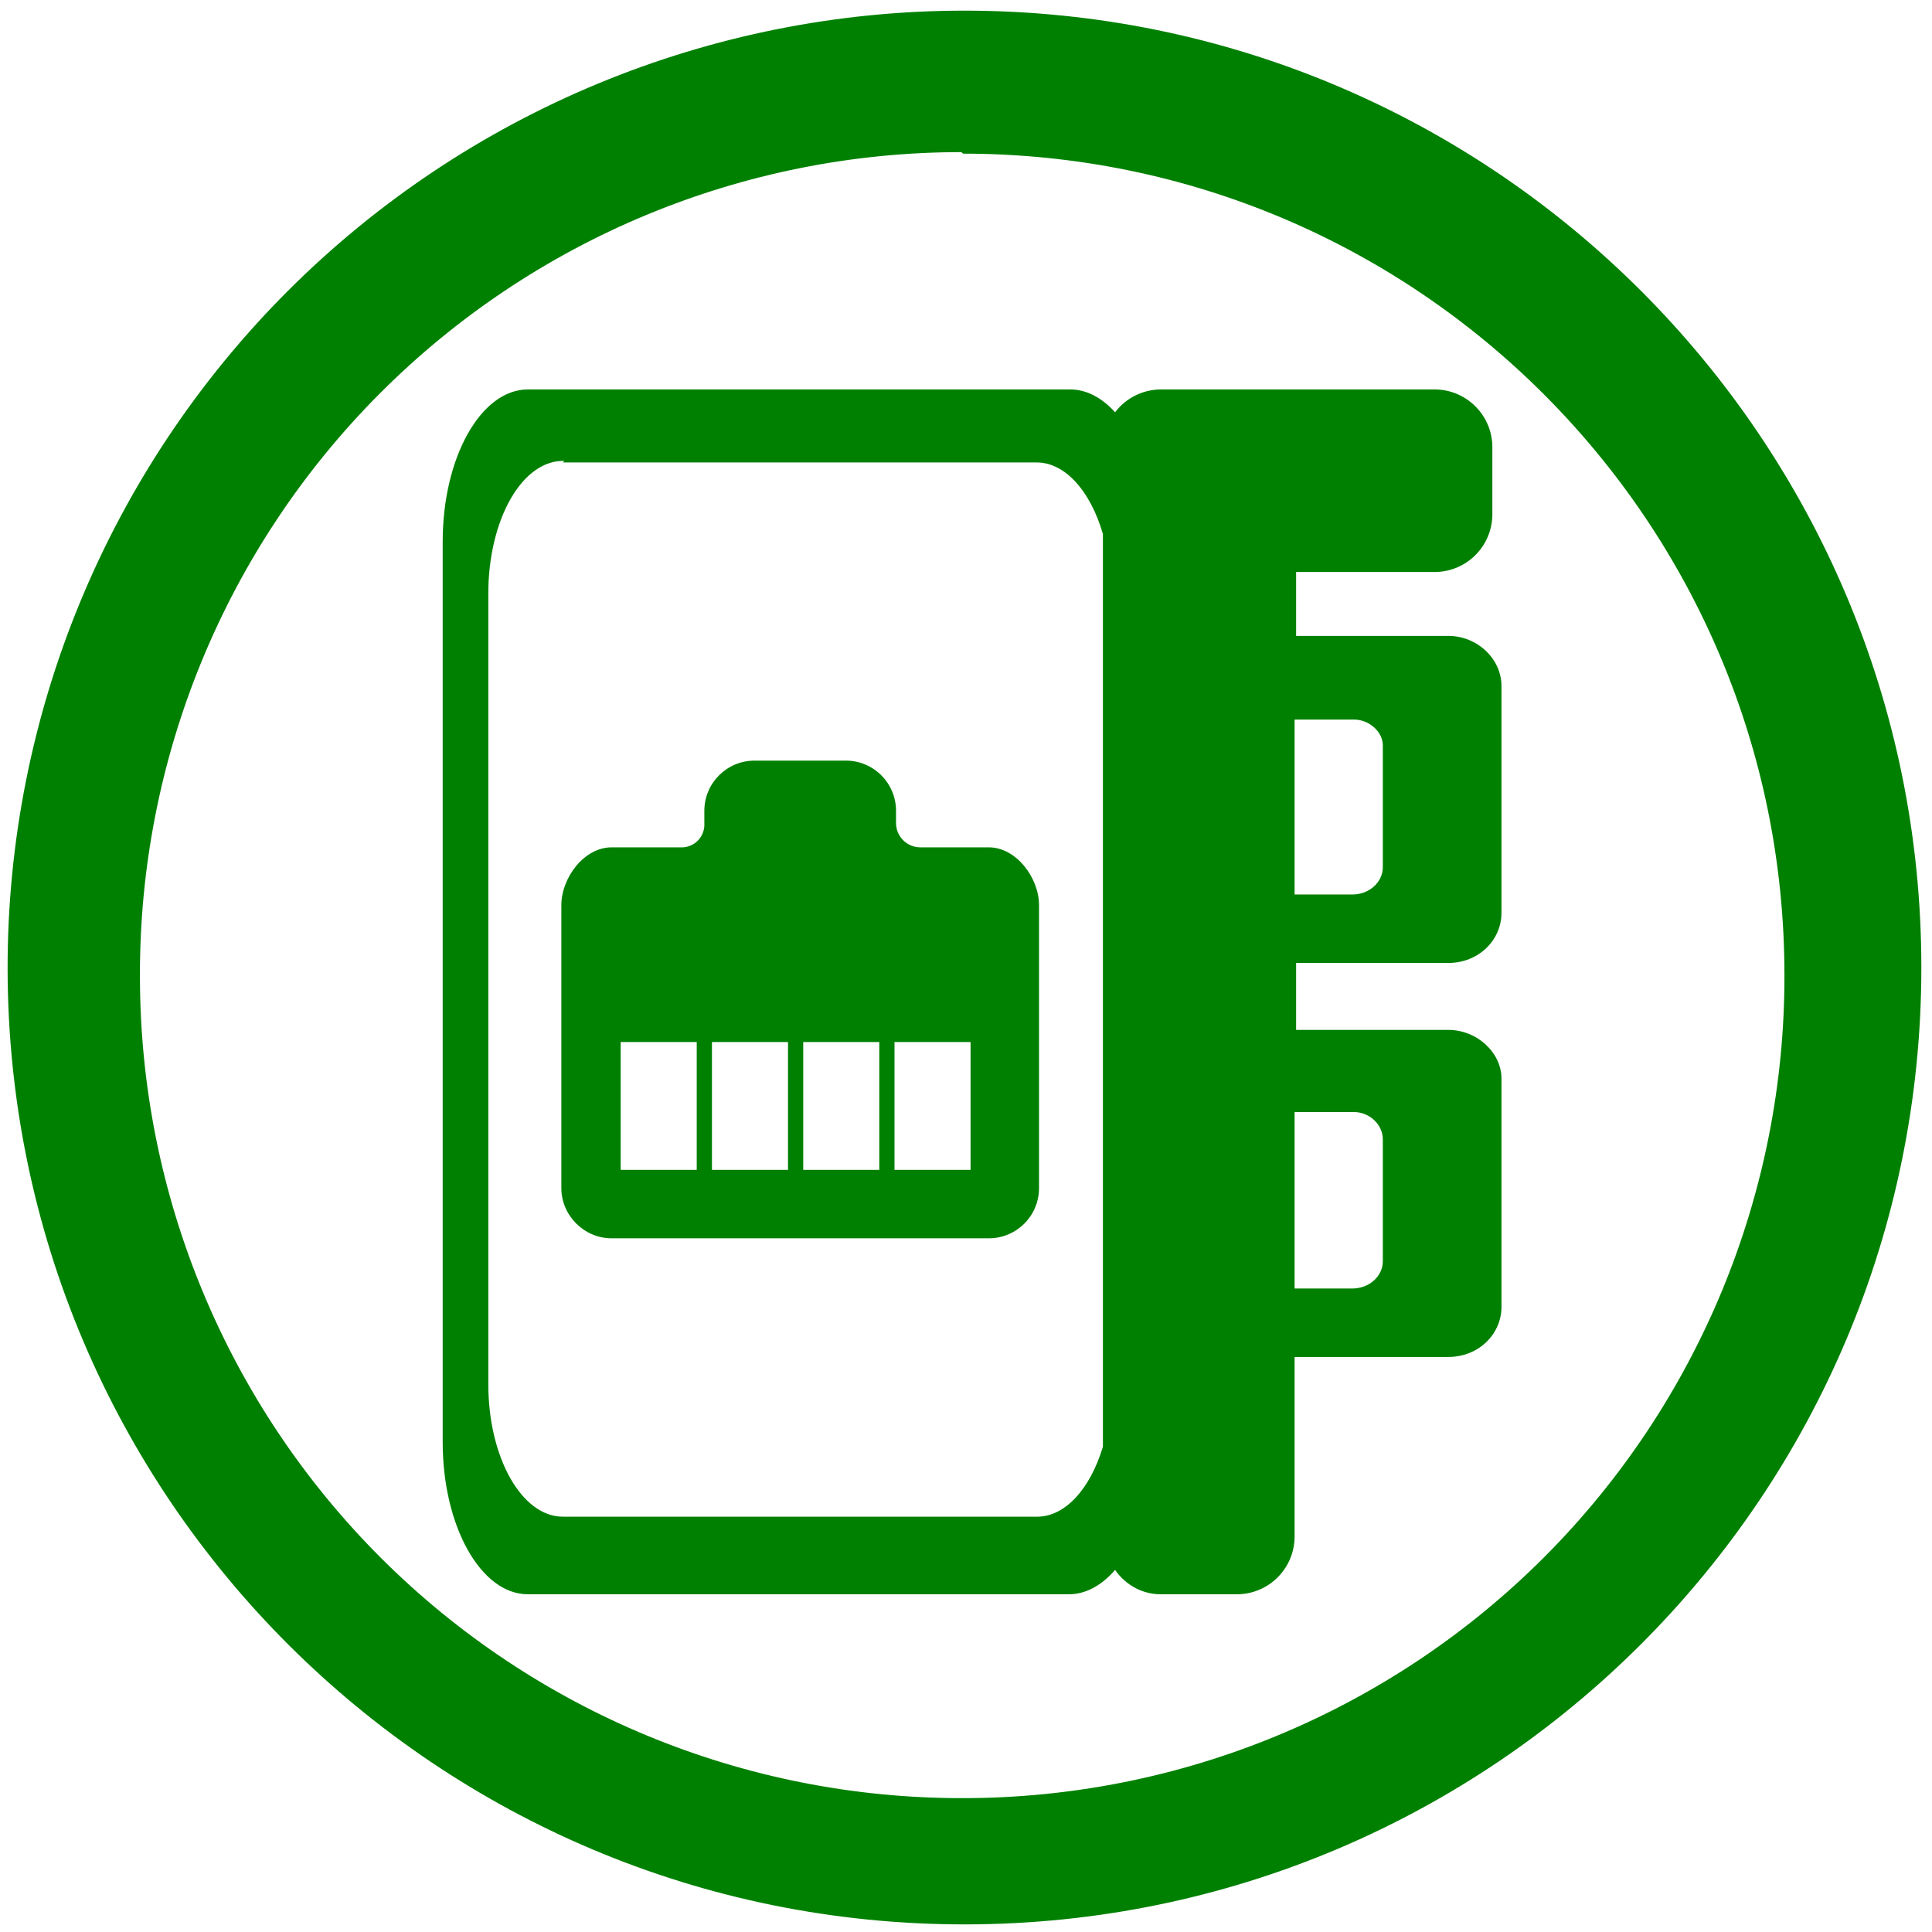
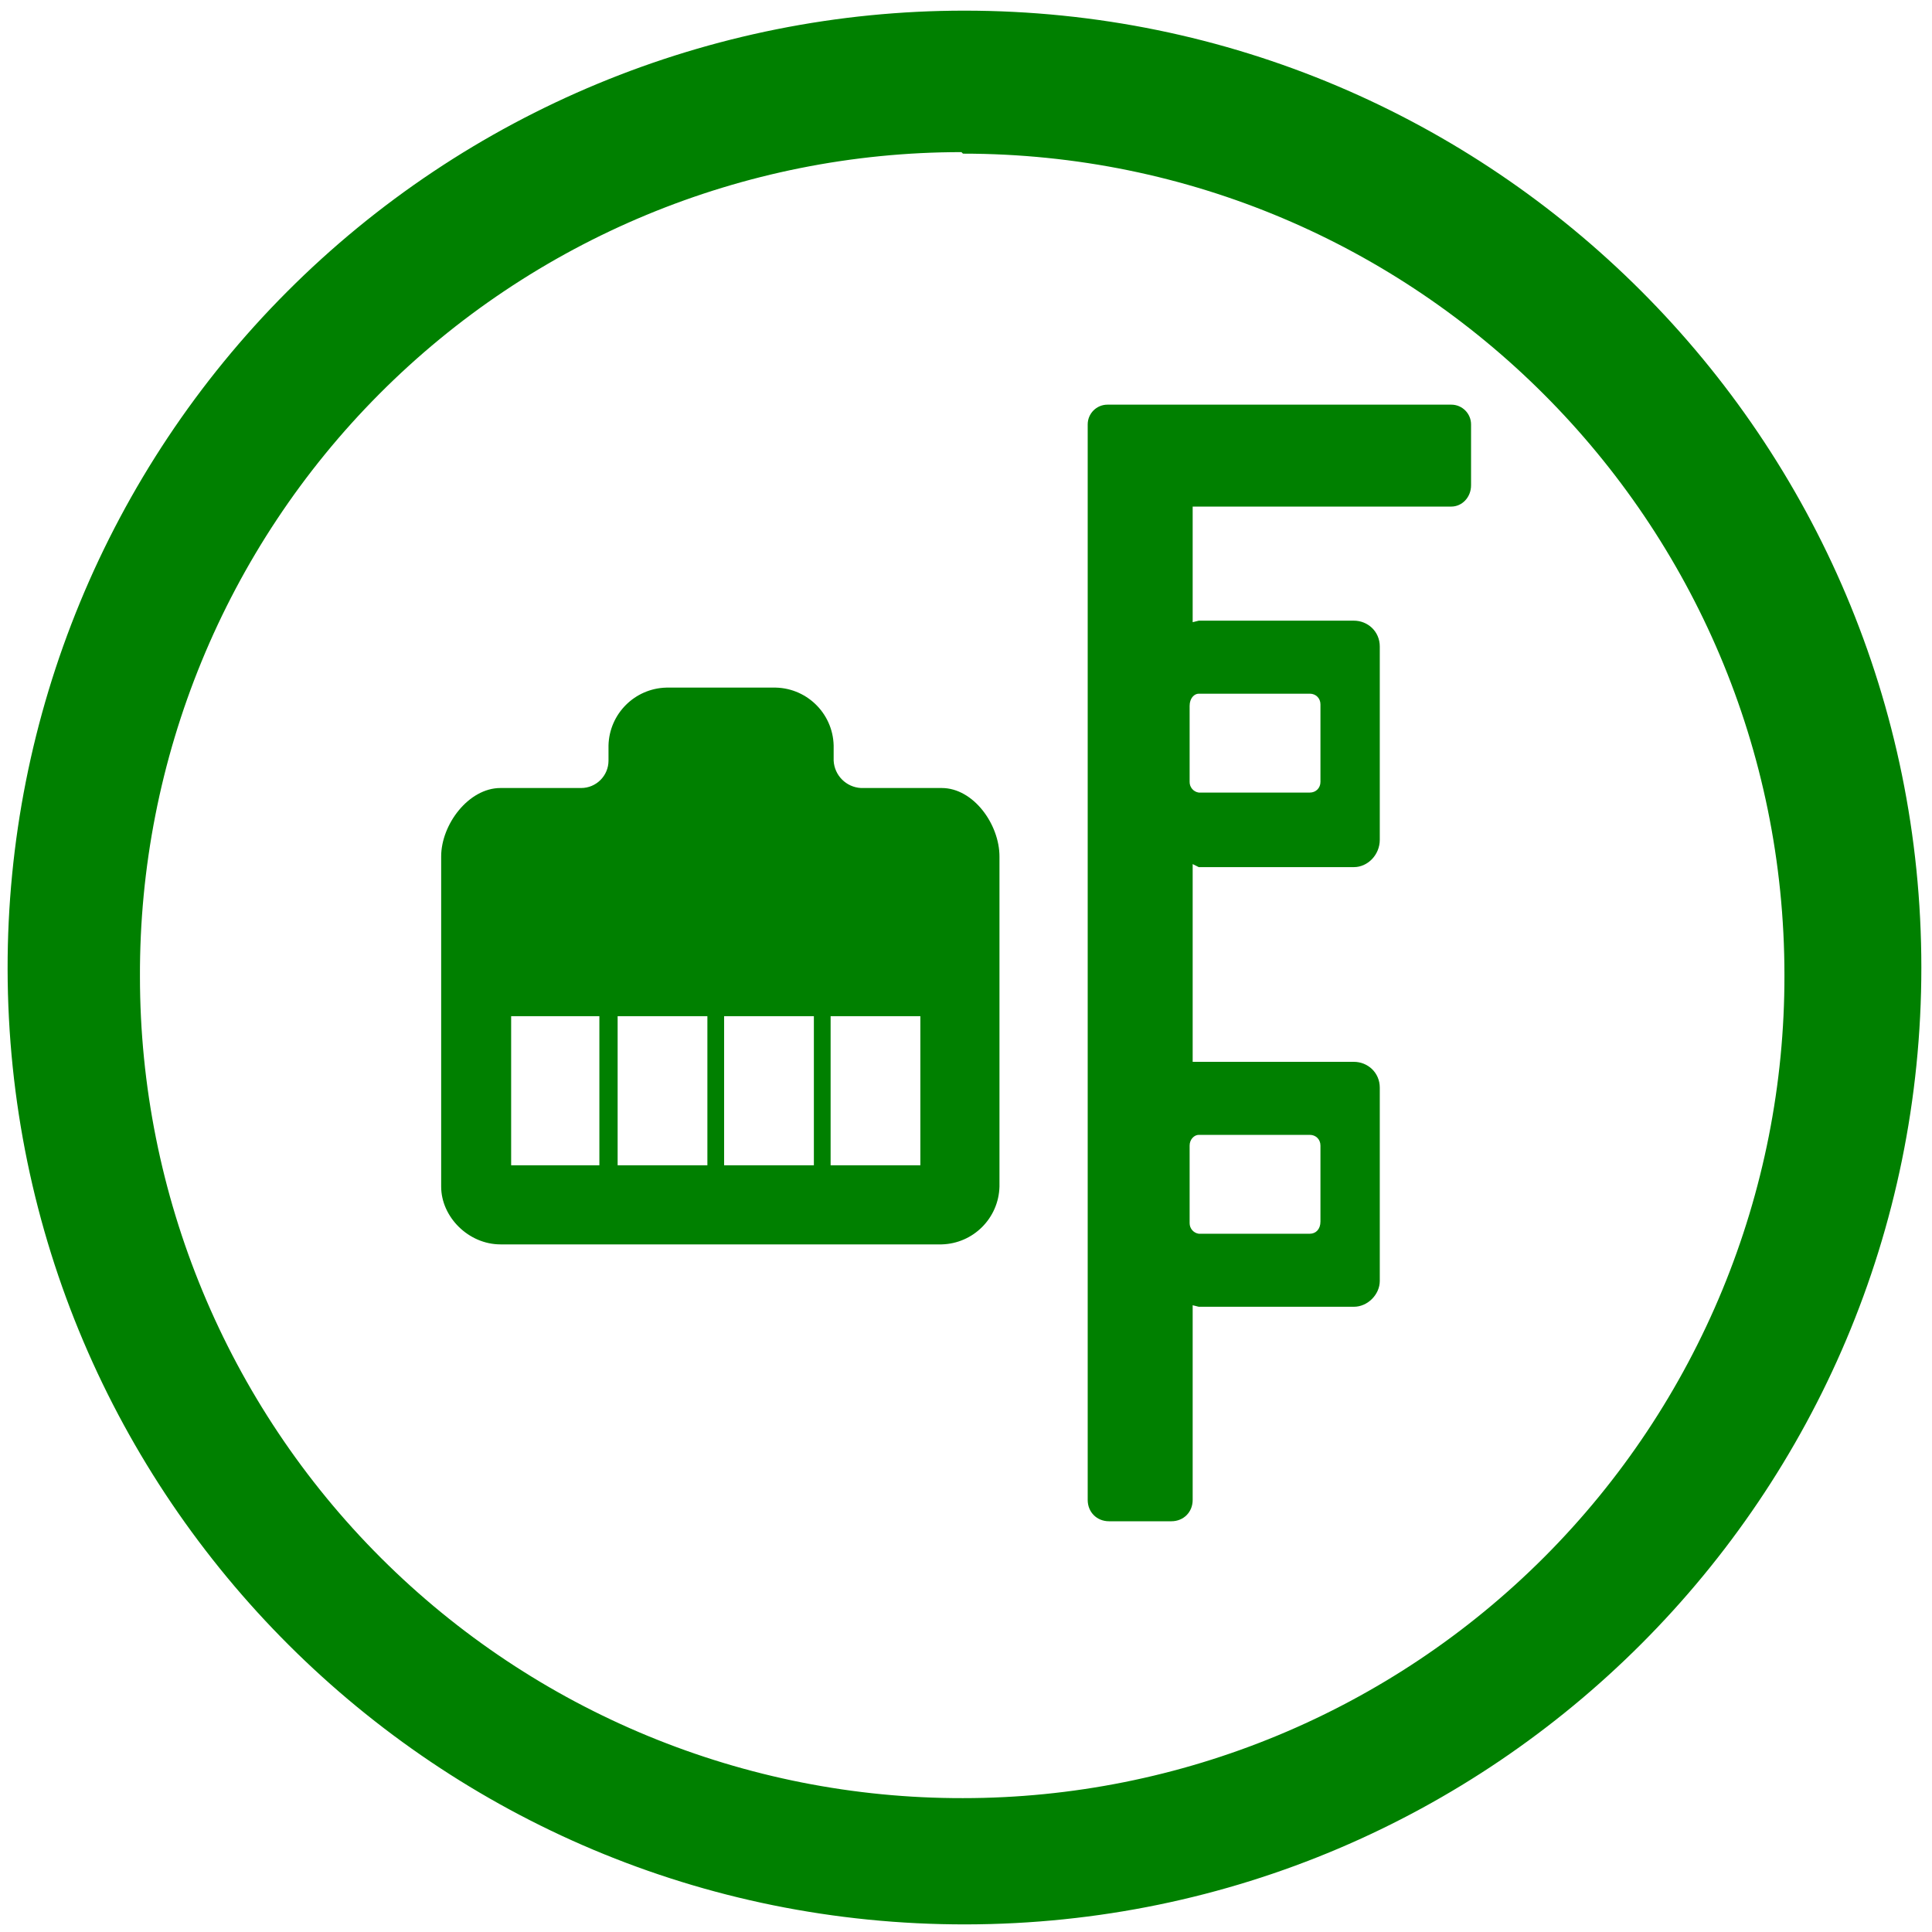
<svg xmlns="http://www.w3.org/2000/svg" width="48" height="48" viewBox="0 0 12.7 12.7">
-   <path d="M6.34.07a6.29 6.29 0 0 0-6.29 6.3 6.29 6.29 0 0 0 6.3 6.28 6.29 6.29 0 0 0 6.28-6.29A6.29 6.29 0 0 0 6.34.07zm-.01.94a5.4 5.4 0 0 1 5.4 5.4 5.4 5.4 0 0 1-5.4 5.41 5.4 5.4 0 0 1-5.41-5.4A5.4 5.4 0 0 1 6.32 1zm1.3 1.55a.38.38 0 0 0-.3.15.56 1 0 0 0-.3-.15H3.47a.56 1 0 0 0-.56 1v5.92a.56 1 0 0 0 .56 1h3.56a.56 1 0 0 0 .3-.16c.07.1.18.16.3.16h.5a.38.38 0 0 0 .38-.38V8.92h1.01c.2 0 .35-.15.35-.33v-1.5c0-.17-.16-.32-.35-.32h-1v-.44h1c.2 0 .35-.15.35-.33V4.51c0-.18-.16-.33-.35-.33h-1v-.42h.9a.38.38 0 0 0 .39-.38v-.44a.38.38 0 0 0-.38-.38h-1.8zm-3.93.48h3.12a.49.87 0 0 1 .43.47v6a.49.87 0 0 1-.43.46H3.7a.49.87 0 0 1-.49-.87V3.9a.49.87 0 0 1 .5-.87zm4.81 1.69h.39c.1 0 .19.08.19.17v.8c0 .1-.09.18-.2.18h-.38V4.73zM4.96 5a.33.33 0 0 0-.33.33v.08a.15.15 0 0 1-.16.16h-.45c-.18 0-.33.2-.33.38v1.86c0 .18.15.33.33.33H6.5a.33.33 0 0 0 .33-.33V5.95c0-.18-.15-.38-.33-.38h-.45a.16.16 0 0 1-.16-.16v-.08A.33.33 0 0 0 5.55 5h-.59zm-.88 1.85h.5v.84h-.5v-.84zm.6 0h.5v.84h-.5v-.84zm.6 0h.5v.84h-.5v-.84zm.6 0h.5v.84h-.5v-.84zm2.63.46h.39c.1 0 .19.08.19.18v.8c0 .1-.09.18-.2.18h-.38V7.3z" fill="green" />
+   <path d="M6.34.07a6.29 6.29 0 0 0-6.29 6.3 6.29 6.29 0 0 0 6.3 6.28 6.29 6.29 0 0 0 6.28-6.29A6.29 6.29 0 0 0 6.34.07zm-.01.94a5.4 5.4 0 0 1 5.4 5.4 5.4 5.4 0 0 1-5.4 5.41 5.4 5.4 0 0 1-5.41-5.4A5.4 5.4 0 0 1 6.32 1zm.95 1.65a.13.13 0 0 0-.13.13v7.07c0 .08.06.14.14.14h.41c.08 0 .14-.06.14-.14V8.58l.04.01H8.9c.09 0 .17-.08.17-.17V7.15c0-.1-.08-.17-.17-.17H7.84v-1.3l.04.02H8.9c.09 0 .17-.08.17-.18V4.25c0-.1-.08-.17-.17-.17H7.88l-.04.01v-.76h1.7c.07 0 .13-.06.13-.14v-.4a.13.13 0 0 0-.13-.13H7.29zm-2.9 1.86A.39.39 0 0 0 4 4.9V5a.18.18 0 0 1-.18.18h-.53c-.21 0-.39.24-.39.45V7.8c0 .2.18.38.39.38h2.9a.39.39 0 0 0 .38-.38V5.63c0-.21-.17-.45-.38-.45h-.53A.19.19 0 0 1 5.48 5V4.9a.39.39 0 0 0-.4-.38h-.7zm3.5.04h.73c.04 0 .07.03.07.07v.51c0 .04-.03.07-.07.07h-.73a.07.07 0 0 1-.06-.07v-.5c0-.05.03-.08.06-.08zM3.36 6.68h.58v.98h-.58v-.98zm.7 0h.59v.98h-.59v-.98zm.7 0h.59v.98h-.59v-.98zm.7 0h.59v.98h-.59v-.98zm2.42.78h.73c.04 0 .07.03.07.07v.5c0 .05-.03.08-.07.08h-.73a.07.07 0 0 1-.06-.07v-.51c0-.04.03-.07.06-.07z" fill="green" />
</svg>
